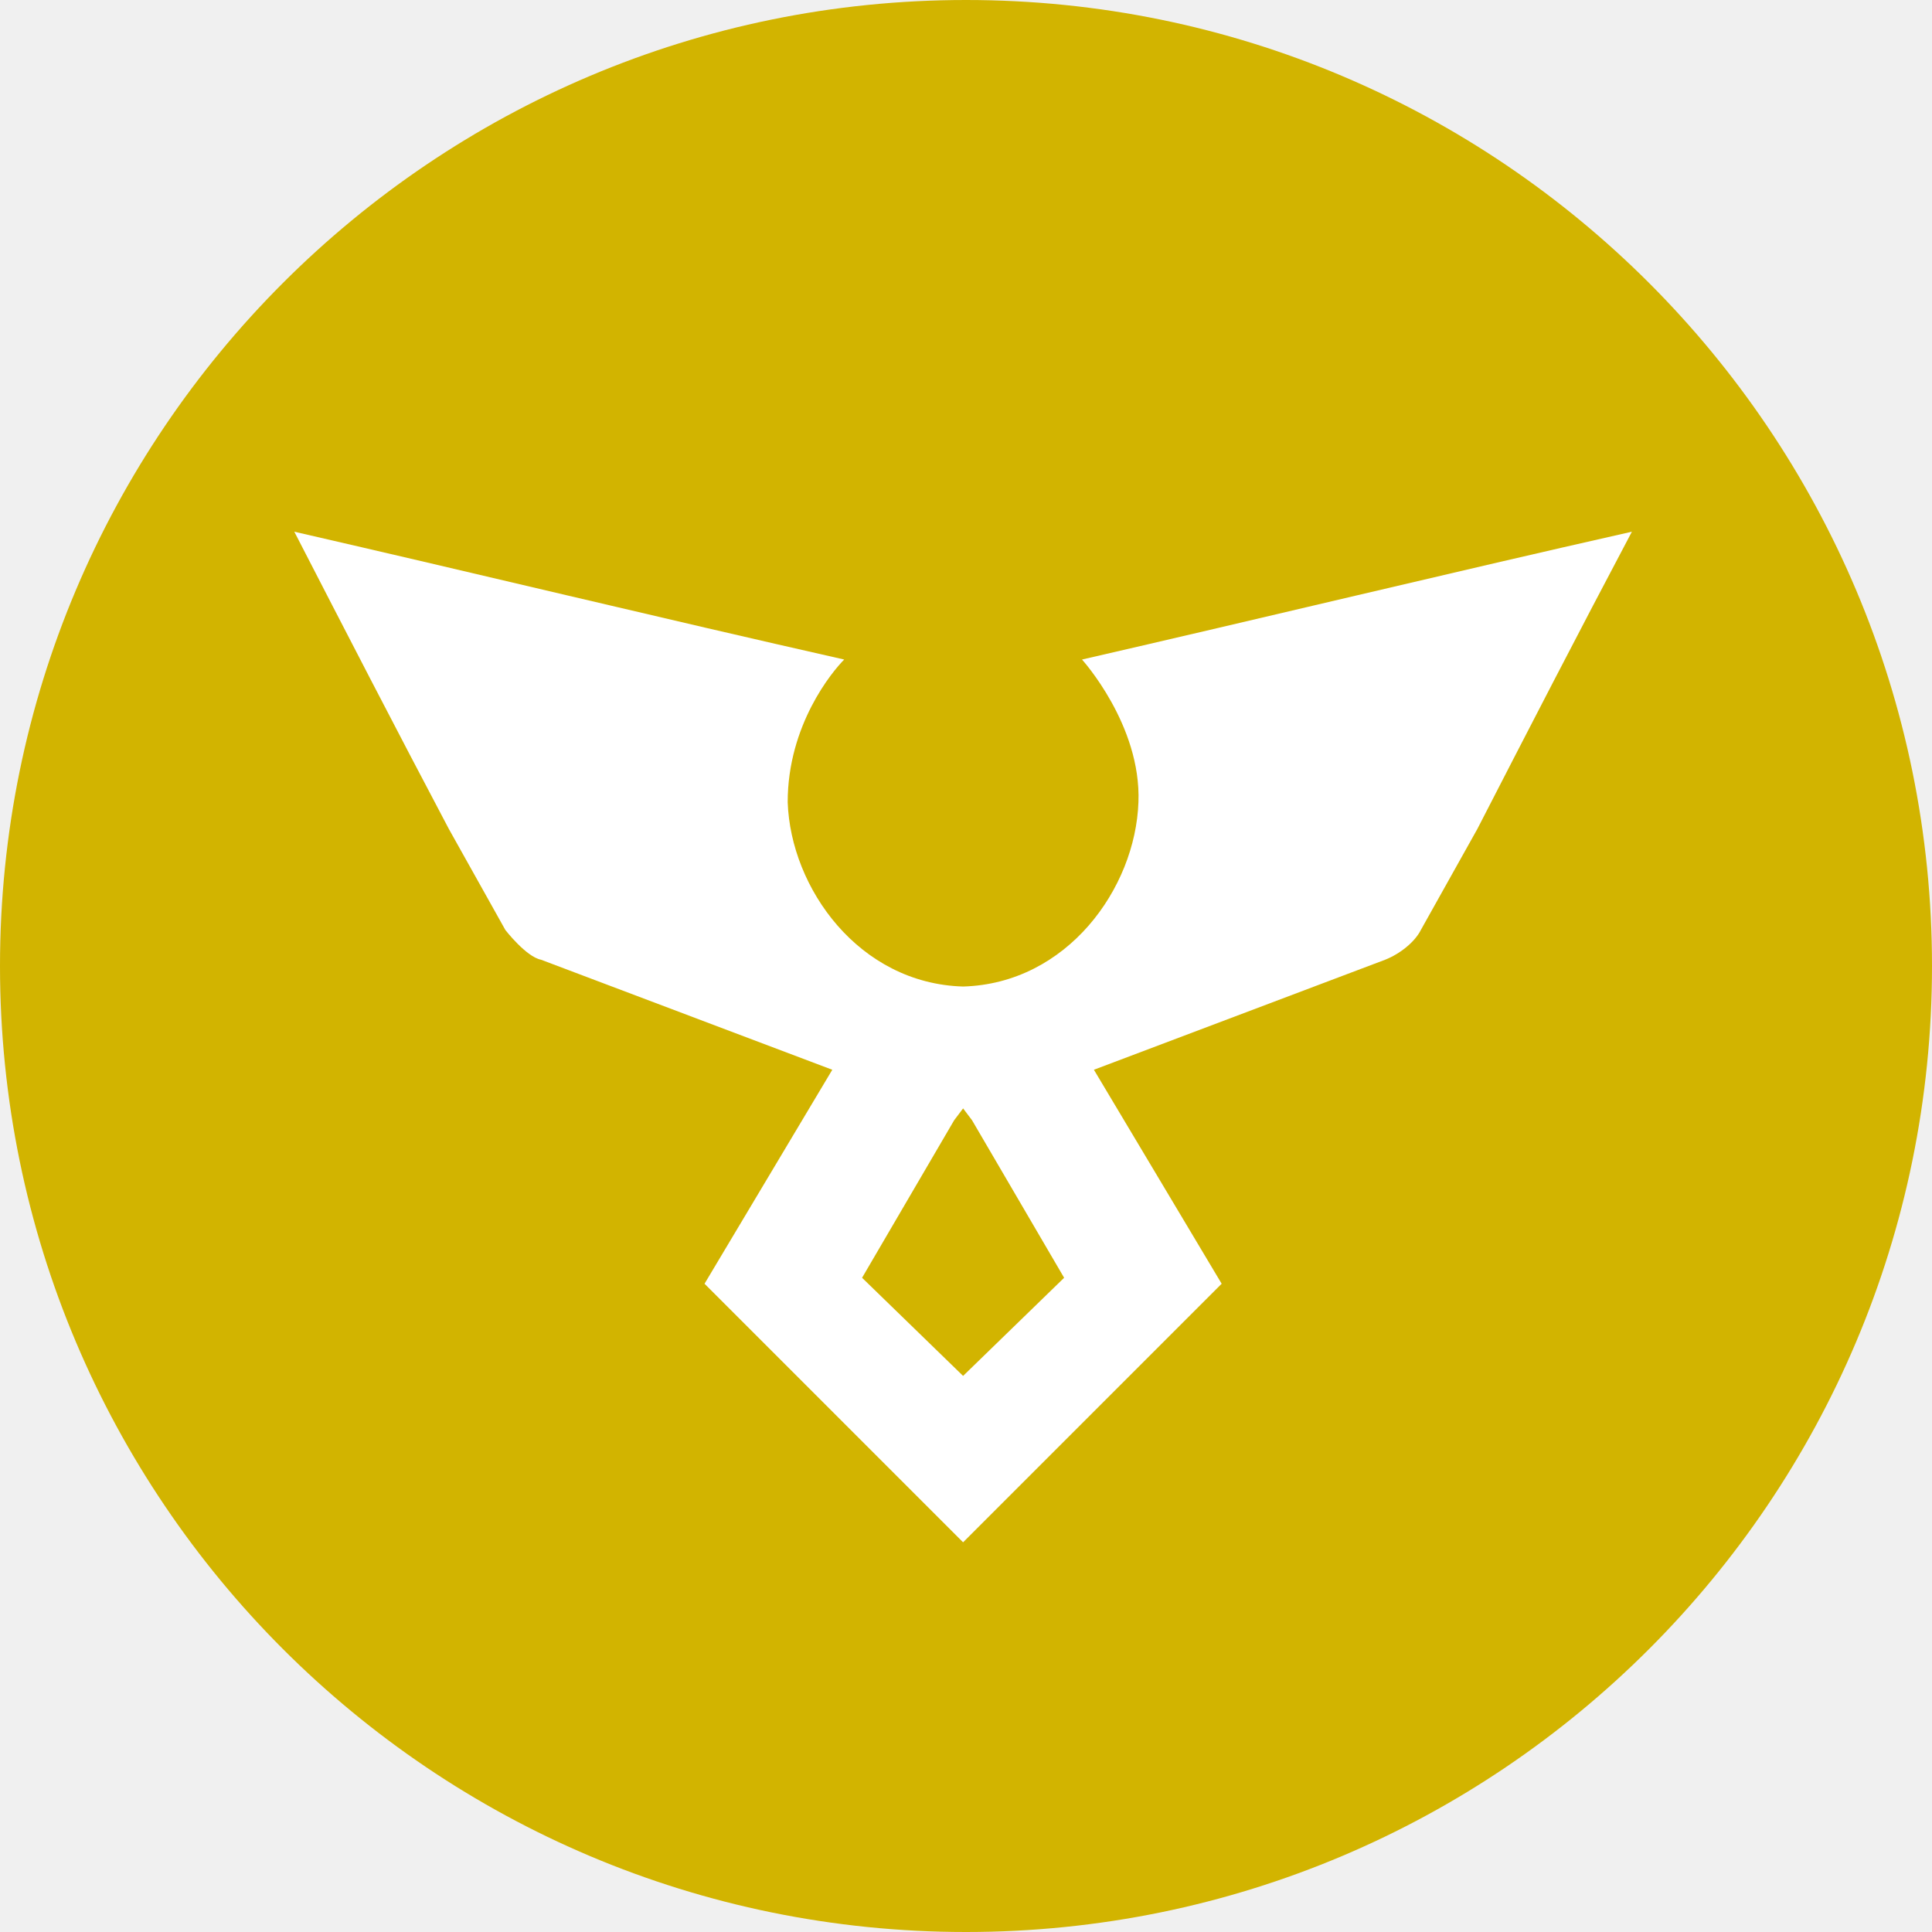
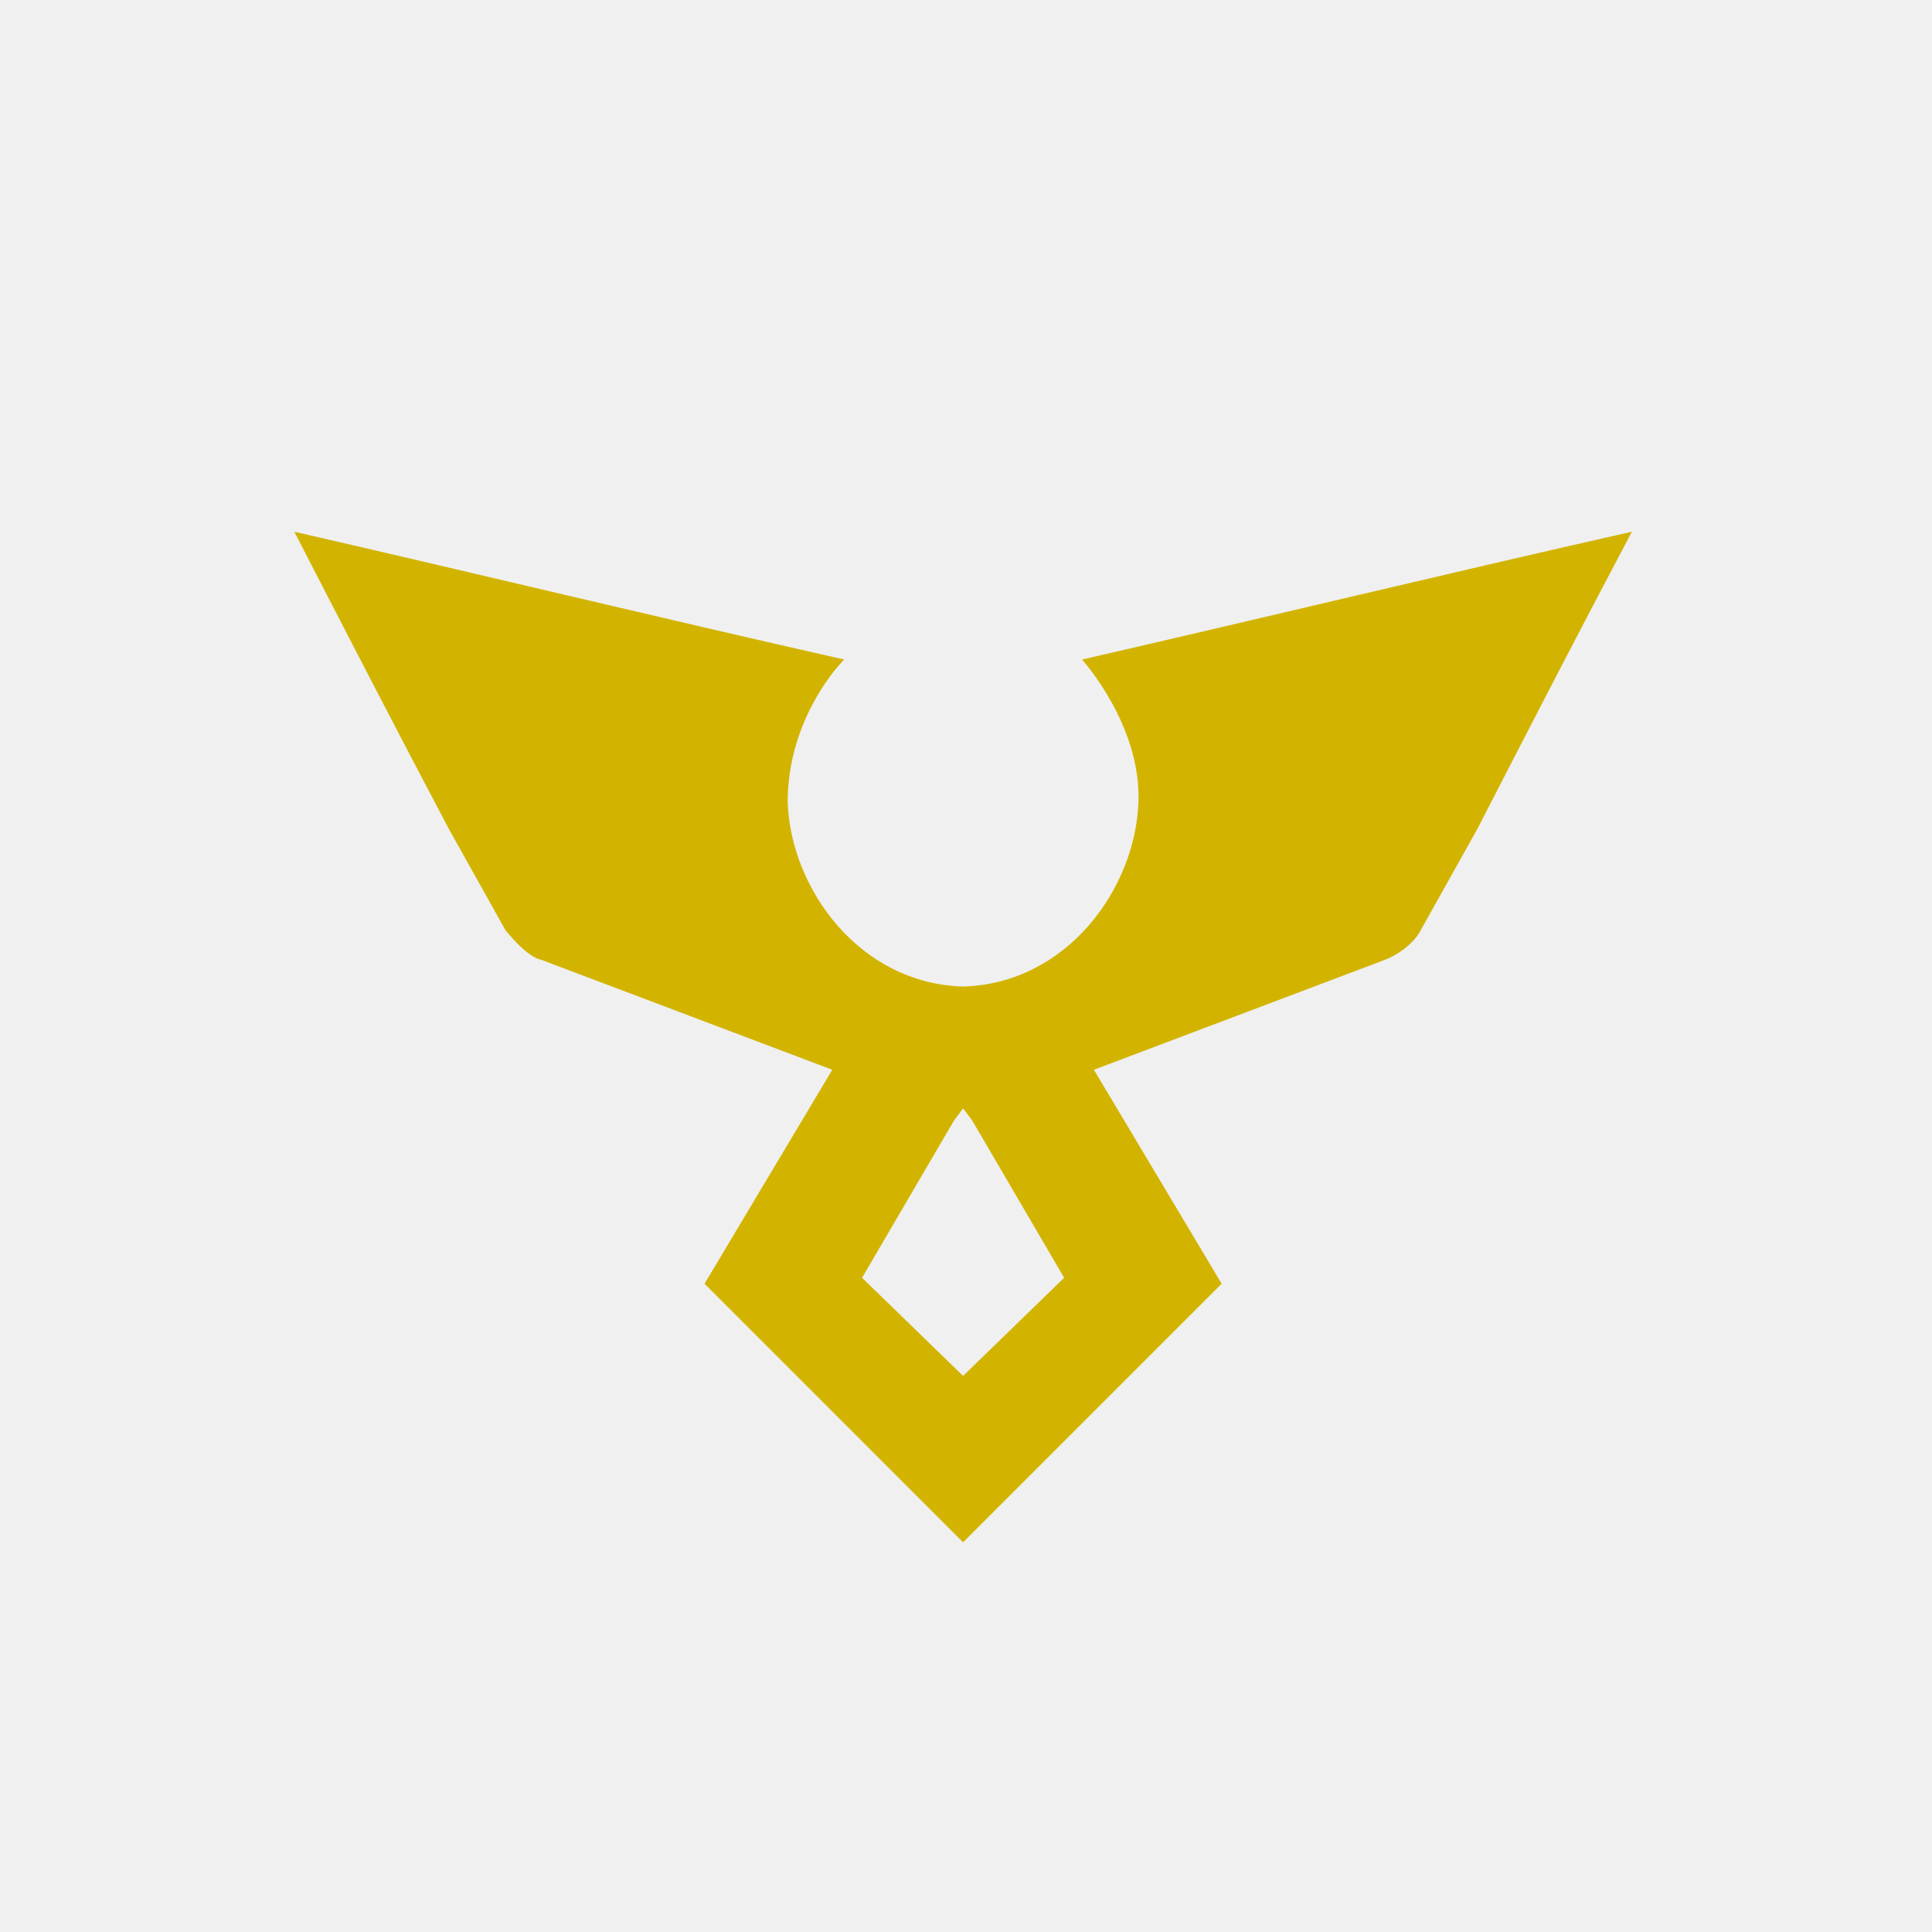
<svg xmlns="http://www.w3.org/2000/svg" width="24" height="24" viewBox="0 0 24 24" fill="none">
-   <path d="M12 24C18.627 24 24 18.627 24 12C24 5.373 18.627 0 12 0C5.373 0 0 5.373 0 12C0 18.627 5.373 24 12 24Z" fill="#D2B400" />
-   <path d="M13.441 8.193C13.441 8.193 14.179 9.005 14.142 9.965C14.105 11.036 13.256 12.218 11.964 12.255C10.672 12.218 9.822 11.036 9.785 9.965C9.785 9.005 10.339 8.341 10.487 8.193C8.198 7.676 5.909 7.122 3.656 6.605C4.284 7.824 4.912 9.042 5.576 10.298L6.278 11.553C6.278 11.553 6.536 11.886 6.721 11.922L10.339 13.289L8.752 15.947C9.822 17.018 10.893 18.089 11.964 19.159C13.035 18.089 14.105 17.018 15.176 15.947L13.589 13.289L17.207 11.922C17.392 11.849 17.576 11.701 17.65 11.553L18.352 10.298C18.979 9.079 19.607 7.861 20.272 6.605C17.982 7.122 15.693 7.676 13.441 8.193ZM11.964 17.092L10.709 15.873L11.853 13.916L11.964 13.769L12.075 13.916L13.219 15.873L11.964 17.092Z" fill="white" />
+   <path d="M13.441 8.193C13.441 8.193 14.179 9.005 14.142 9.965C14.105 11.036 13.256 12.218 11.964 12.255C10.672 12.218 9.822 11.036 9.785 9.965C9.785 9.005 10.339 8.341 10.487 8.193C8.198 7.676 5.909 7.122 3.656 6.605C4.284 7.824 4.912 9.042 5.576 10.298L6.278 11.553C6.278 11.553 6.536 11.886 6.721 11.922L10.339 13.289L8.752 15.947C9.822 17.018 10.893 18.089 11.964 19.159C13.035 18.089 14.105 17.018 15.176 15.947L13.589 13.289L17.207 11.922C17.392 11.849 17.576 11.701 17.65 11.553L18.352 10.298C18.979 9.079 19.607 7.861 20.272 6.605C17.982 7.122 15.693 7.676 13.441 8.193ZM11.964 17.092L10.709 15.873L11.853 13.916L11.964 13.769L12.075 13.916L13.219 15.873L11.964 17.092Z" fill="#D2B400" />
</svg>
